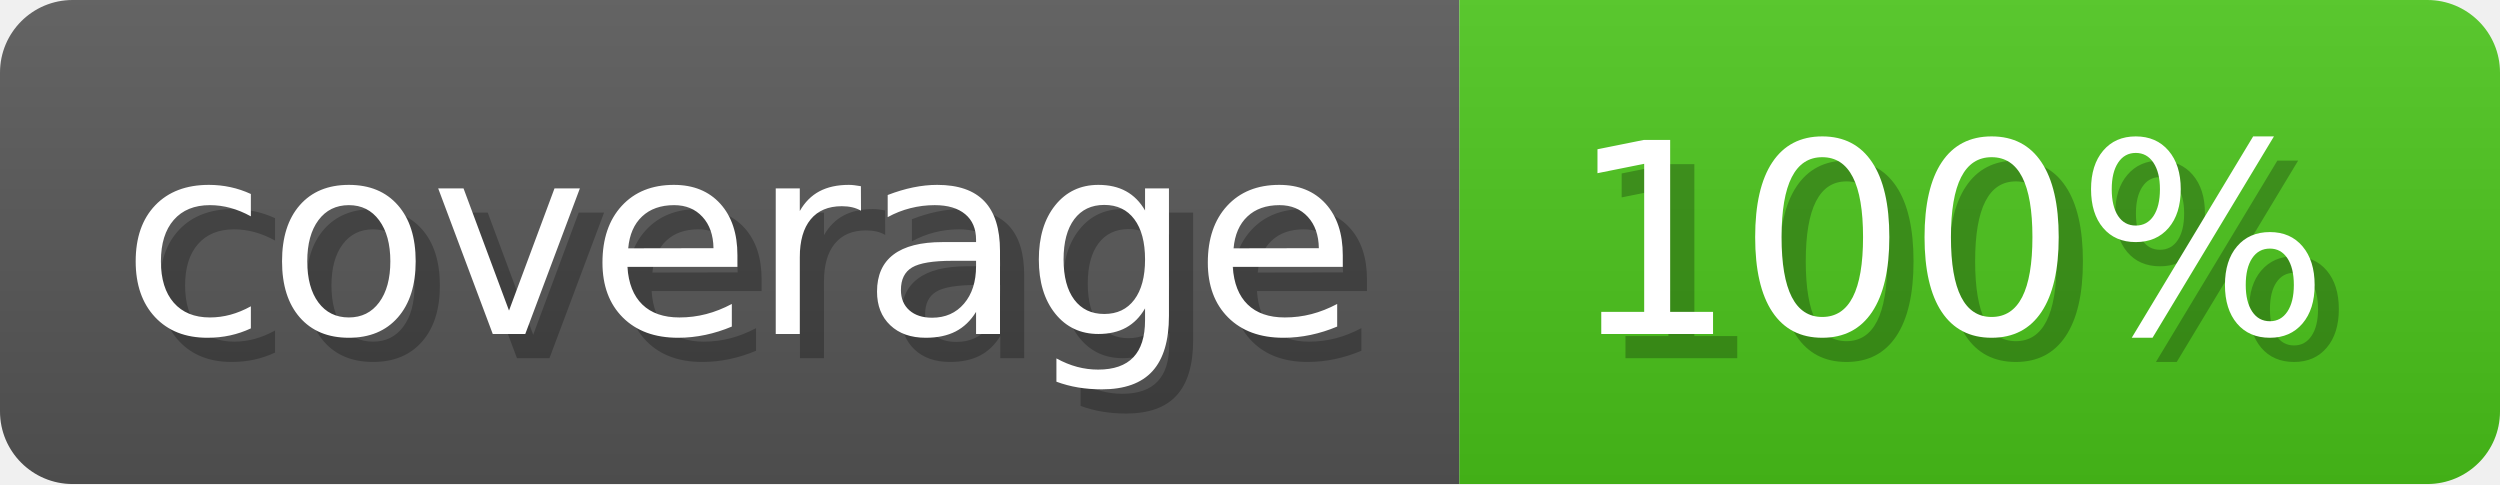
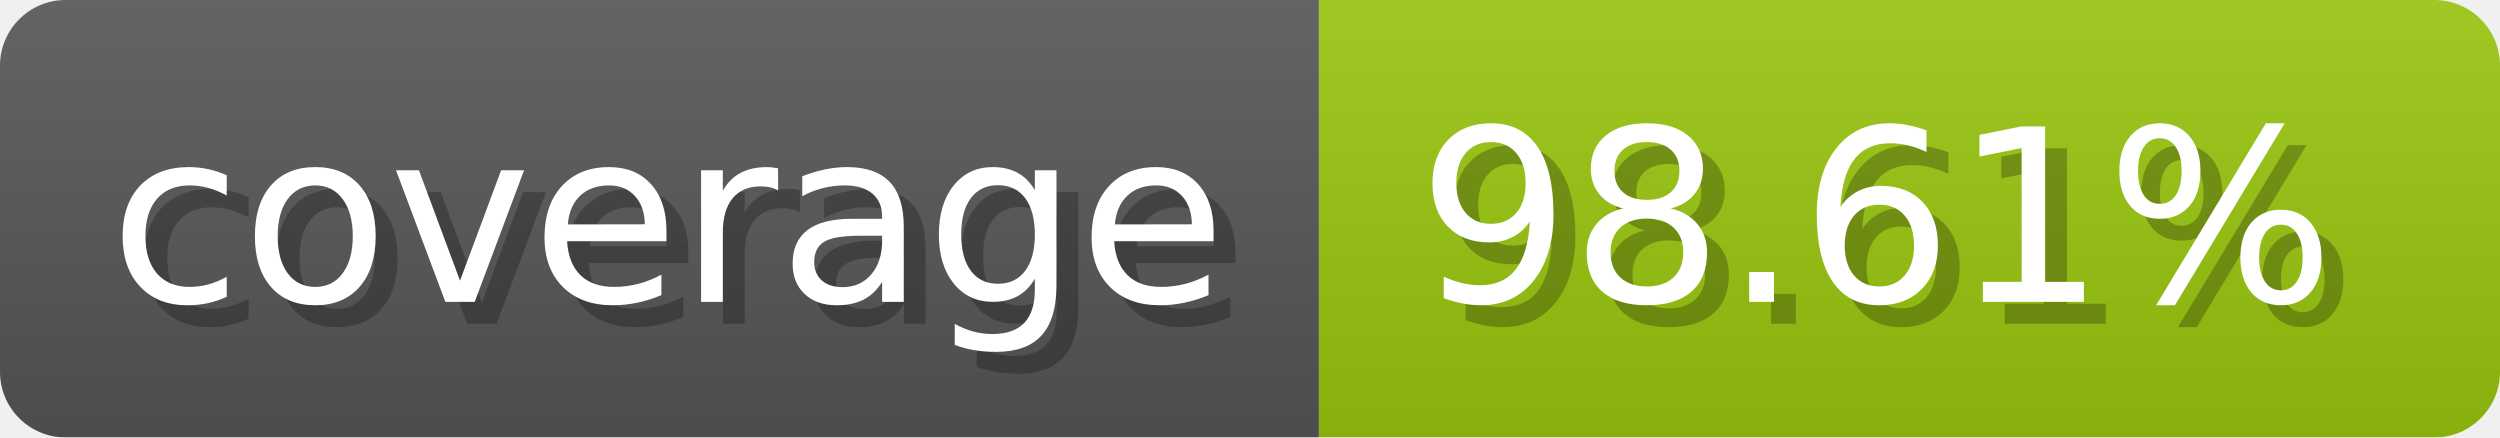
- <svg xmlns="http://www.w3.org/2000/svg" width="103.3" height="20" viewBox="0 0 1033 200" role="img" aria-label="coverage: 100%">
+ <svg xmlns="http://www.w3.org/2000/svg" width="114.3" height="20" viewBox="0 0 1143 200" role="img" aria-label="coverage: 98.61%">
  <linearGradient id="a" x2="0" y2="100%">
    <stop offset="0" stop-opacity=".1" stop-color="#EEE" />
    <stop offset="1" stop-opacity=".1" />
  </linearGradient>
  <mask id="m">
-     <rect width="1033" height="200" rx="30" fill="#FFF" />
+     <rect width="1143" height="200" rx="30" fill="#FFF" />
  </mask>
  <g mask="url(#m)">
    <rect width="603" height="200" fill="#555" />
-     <rect width="430" height="200" fill="#49c31a" x="603" />
-     <rect width="1033" height="200" fill="url(#a)" />
+     <rect width="540" height="200" fill="#97c40f" x="603" />
+     <rect width="1143" height="200" fill="url(#a)" />
  </g>
  <g aria-hidden="true" fill="#fff" text-anchor="start" font-family="Verdana,DejaVu Sans,sans-serif" font-size="110">
    <text x="60" y="148" textLength="503" fill="#000" opacity="0.25">coverage</text>
    <text x="50" y="138" textLength="503">coverage</text>
-     <text x="658" y="148" textLength="330" fill="#000" opacity="0.25">100%</text>
-     <text x="648" y="138" textLength="330">100%</text>
+     <text x="658" y="148" textLength="440" fill="#000" opacity="0.25">98.61%</text>
+     <text x="648" y="138" textLength="440">98.61%</text>
  </g>
</svg>
